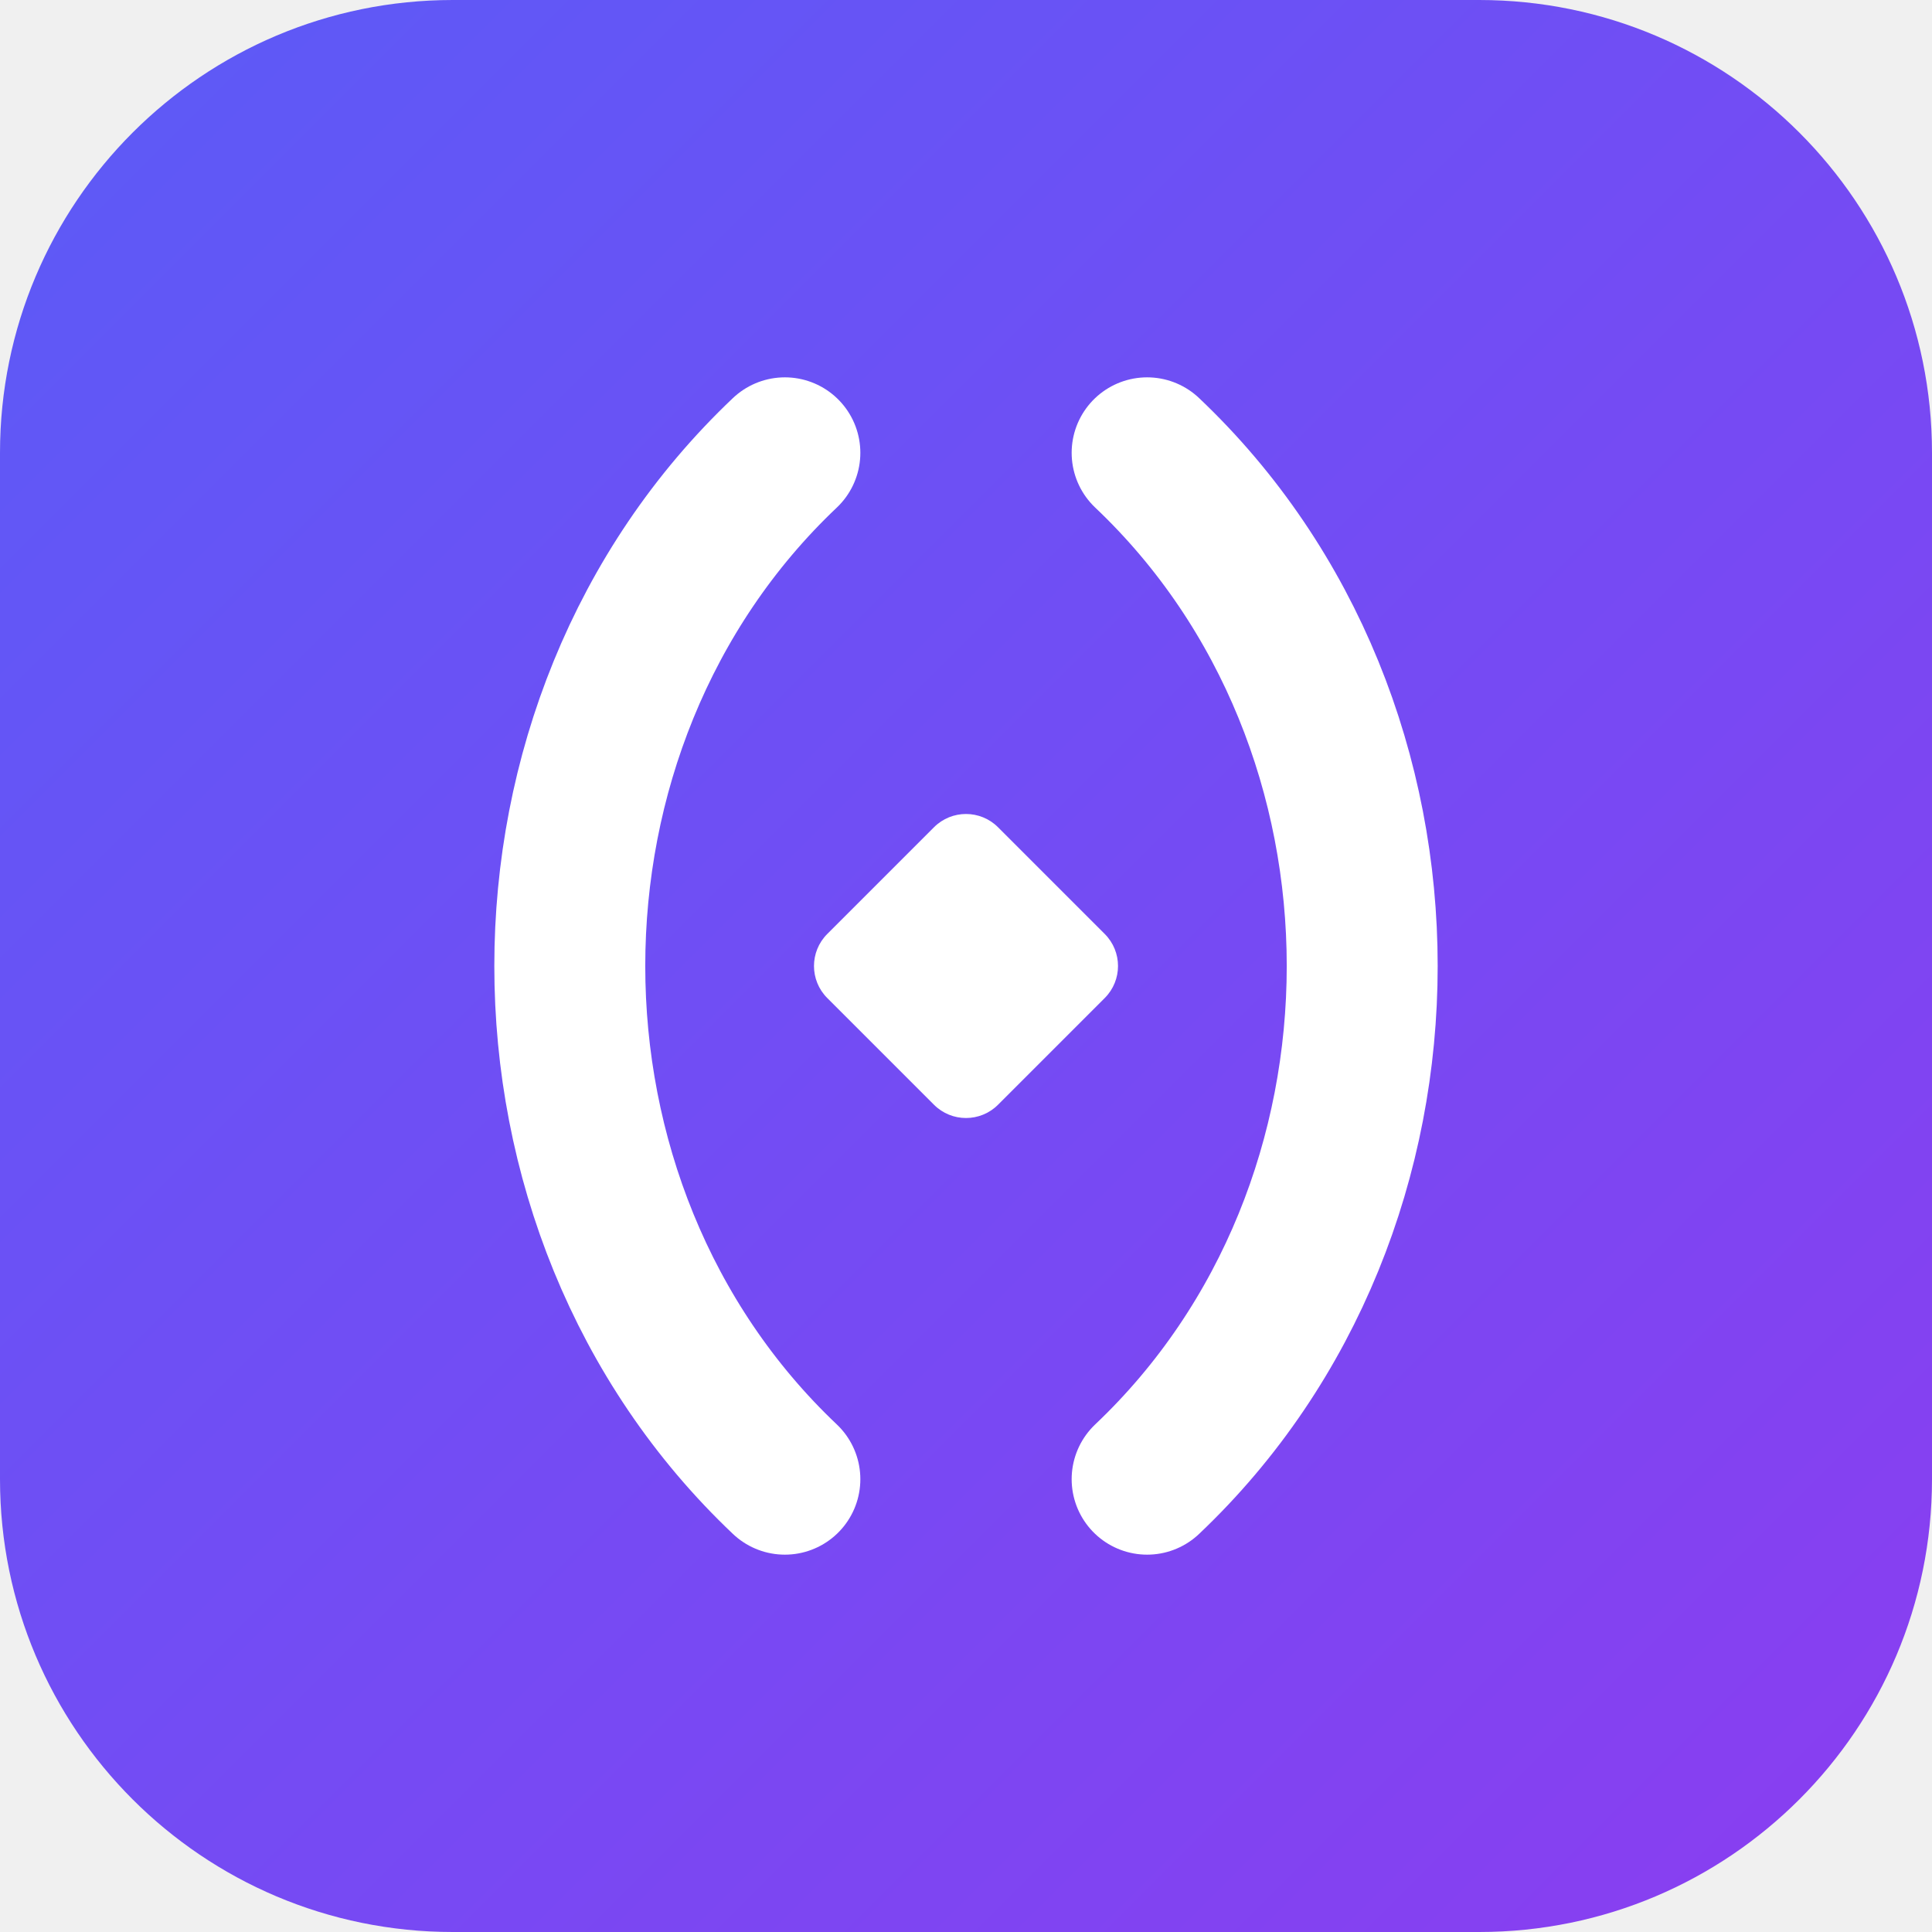
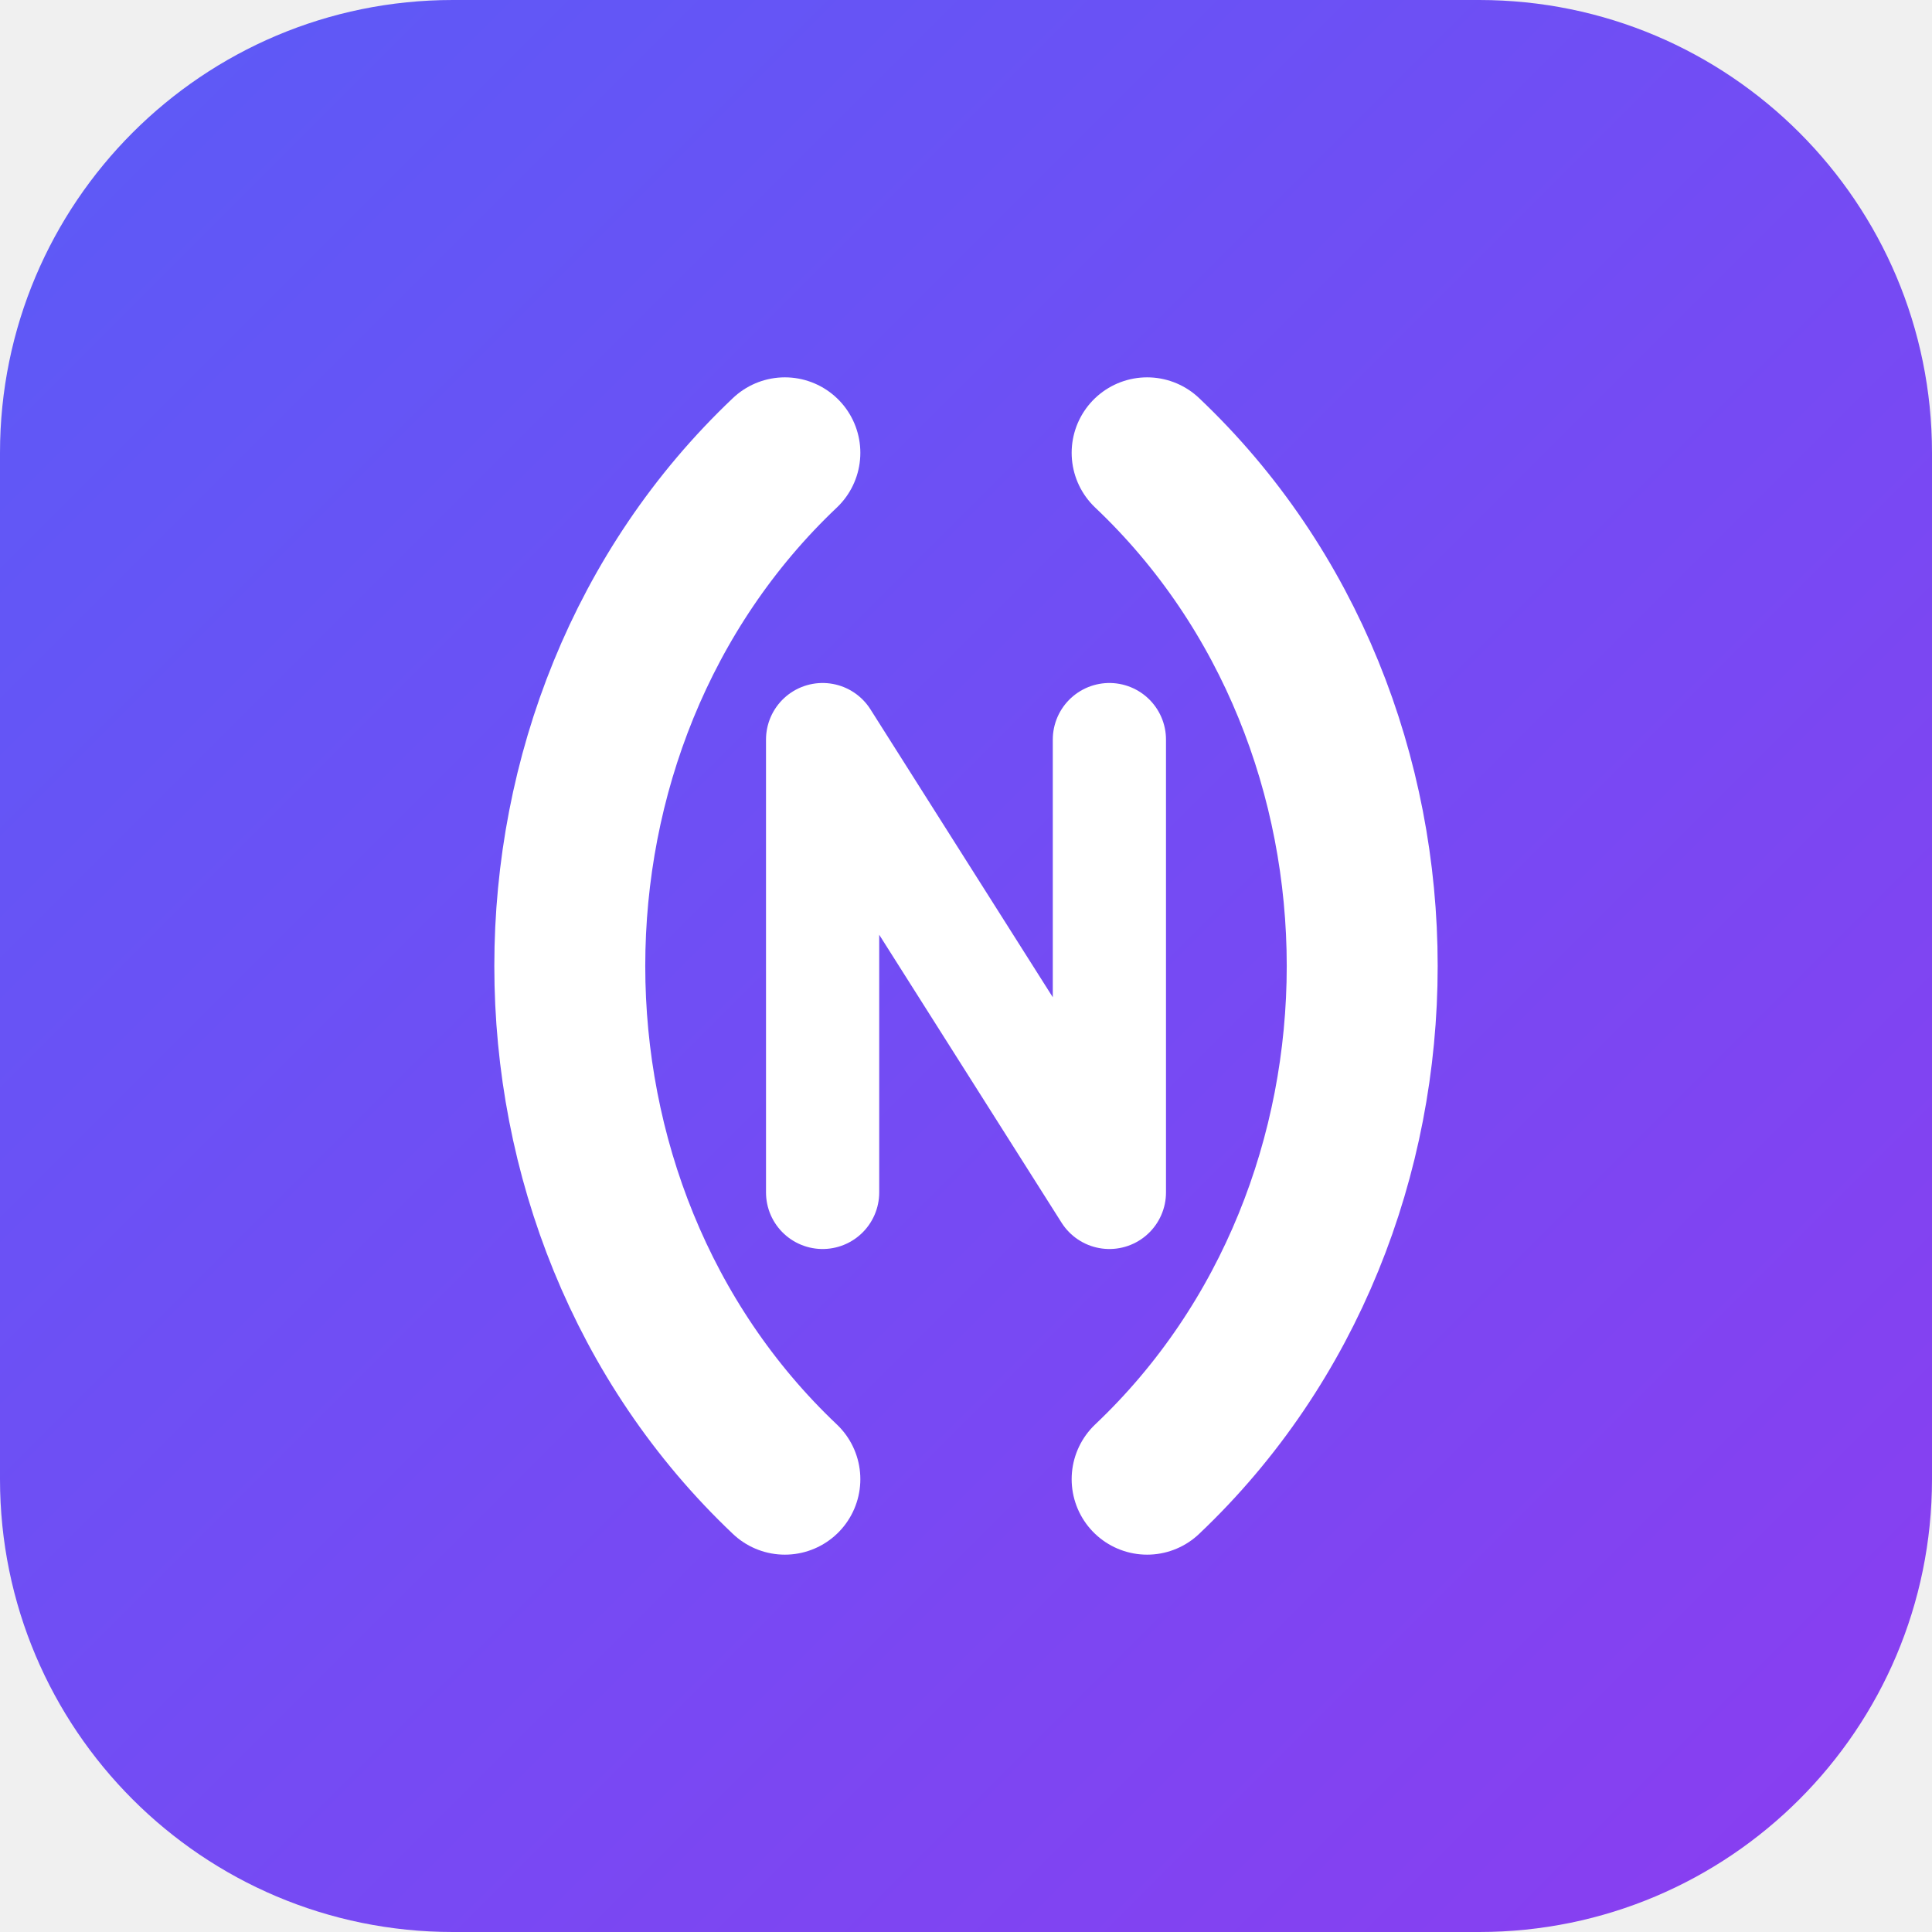
<svg xmlns="http://www.w3.org/2000/svg" viewBox="0 0 256 256" role="img" aria-label="nexis">
  <defs>
    <linearGradient id="nx-bg" x1="0" y1="0" x2="1" y2="1">
      <stop offset="0" stop-color="#5B5BF7" />
      <stop offset="1" stop-color="#8B3DF0" />
    </linearGradient>
  </defs>
  <rect width="256" height="256" rx="60" fill="url(#nx-bg)" />
  <g fill="none" stroke="#fff" stroke-width="20" stroke-linecap="round">
    <path d="M104 60 C 66 96, 66 160, 104 196" />
    <path d="M152 60 C 190 96, 190 160, 152 196" />
  </g>
-   <rect x="112" y="112" width="32" height="32" rx="6" fill="#fff" transform="rotate(45 128 128)" />
+   <path d="M109 158 V98 L147 158 V98" fill="none" stroke="#fff" stroke-width="15" stroke-linecap="round" stroke-linejoin="round" />
</svg>
